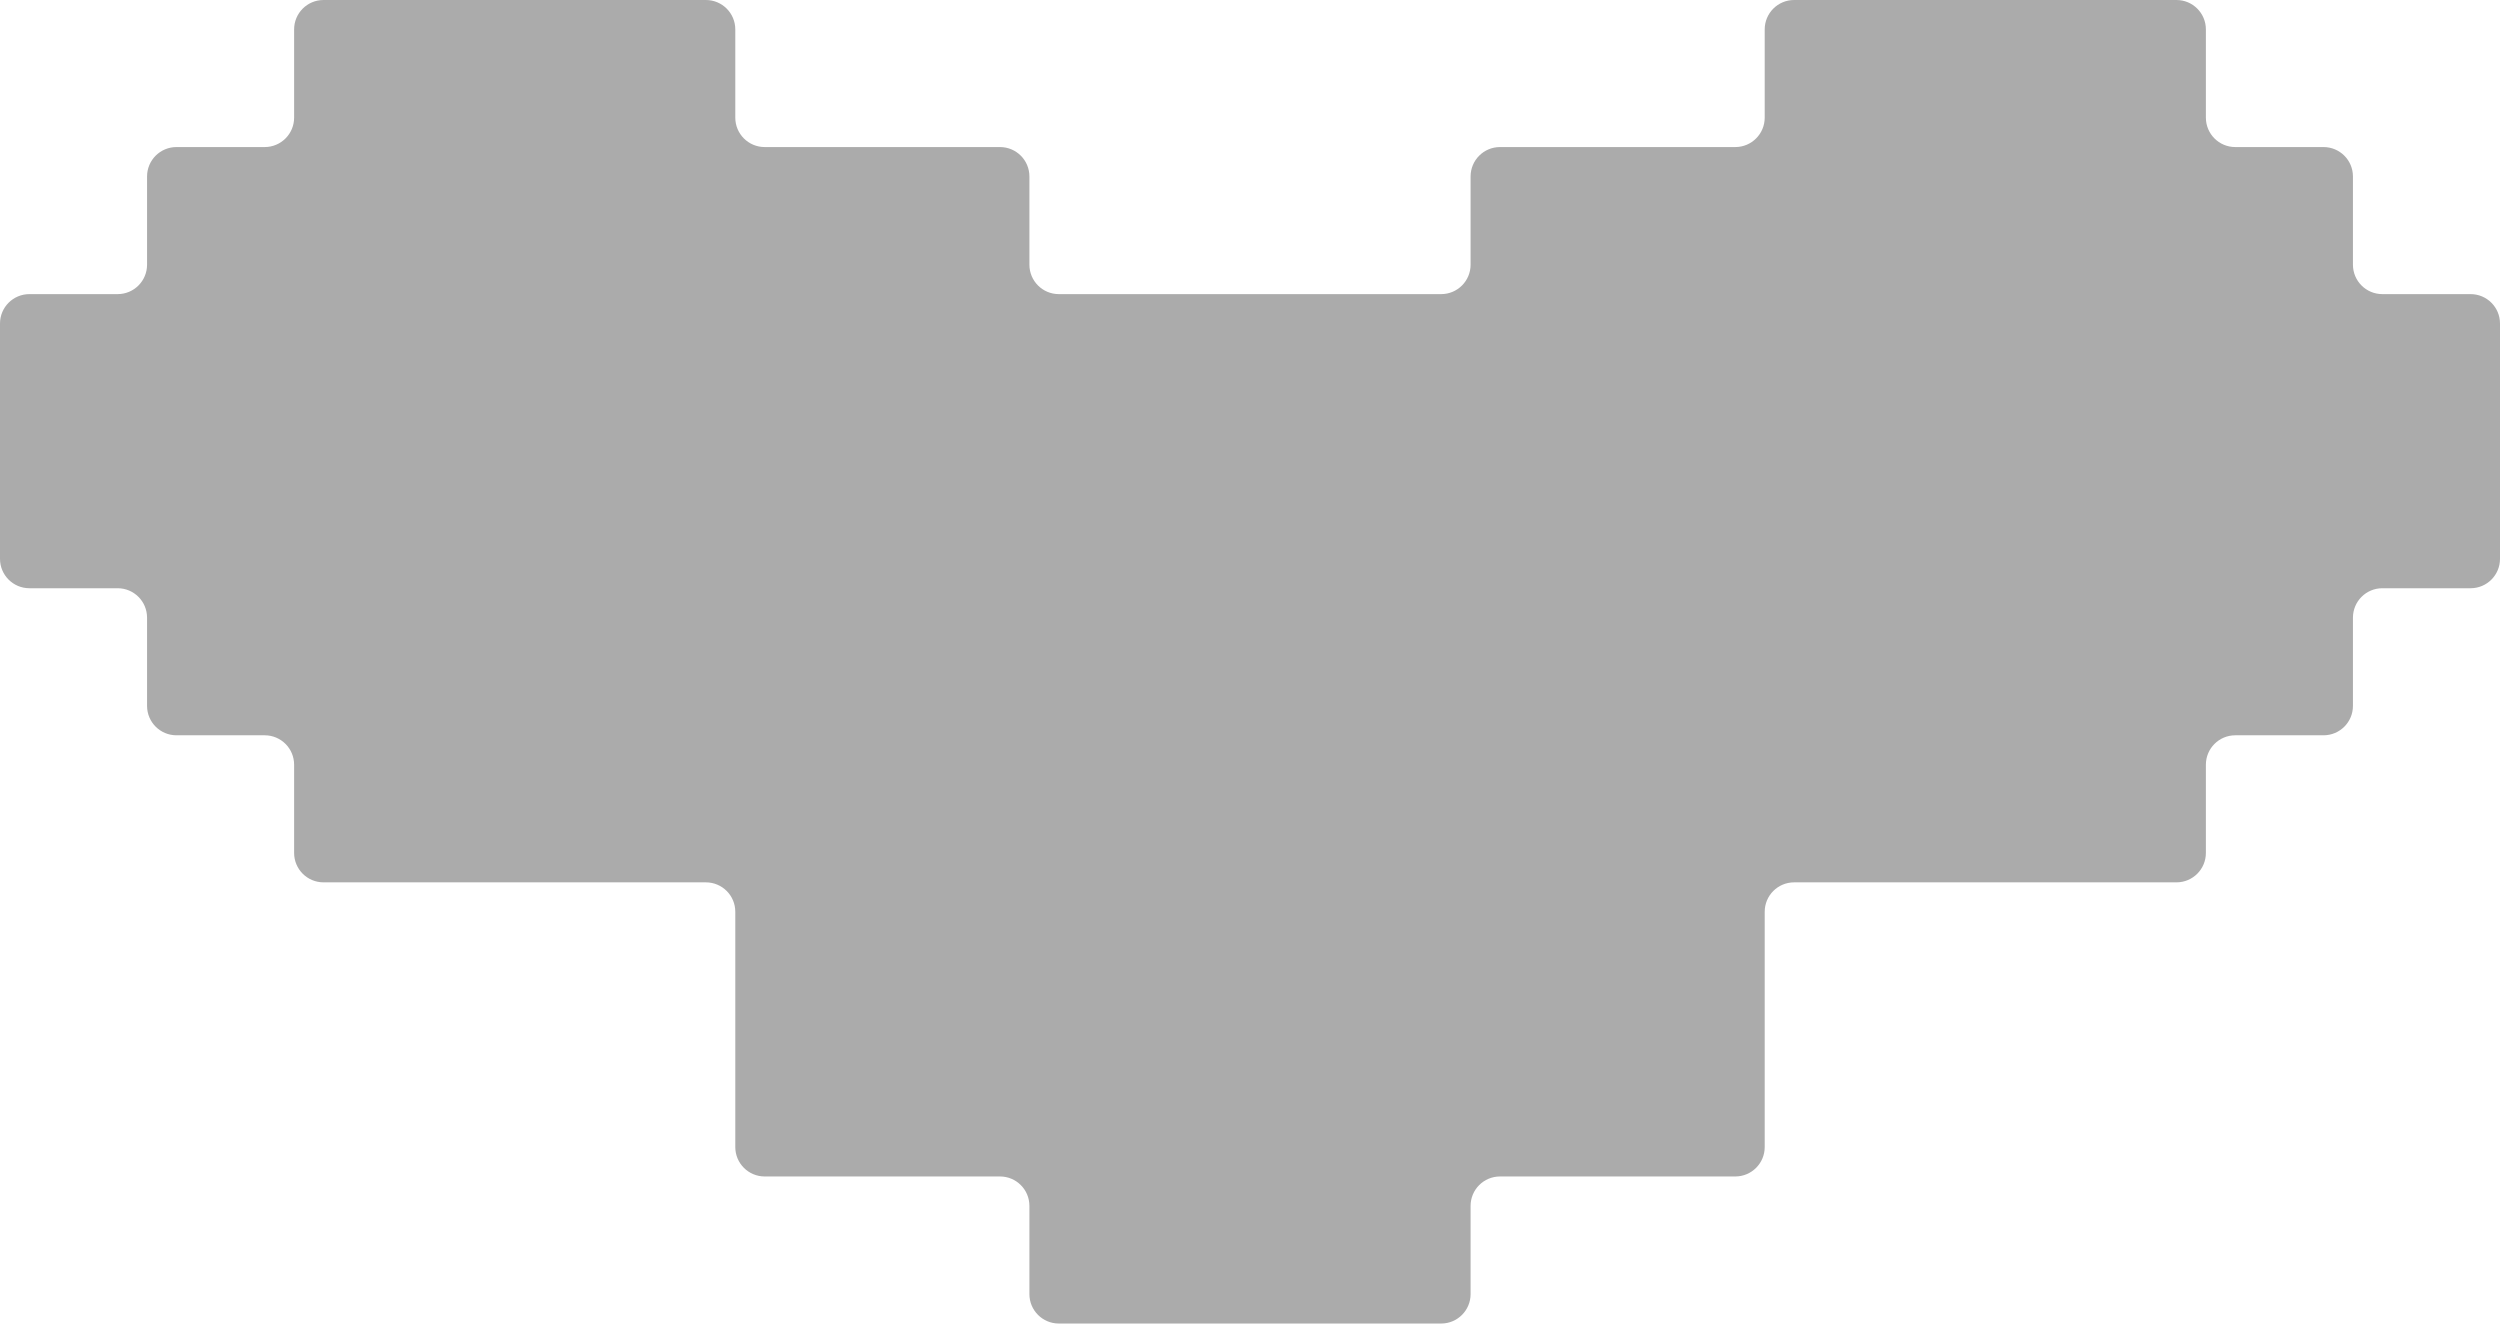
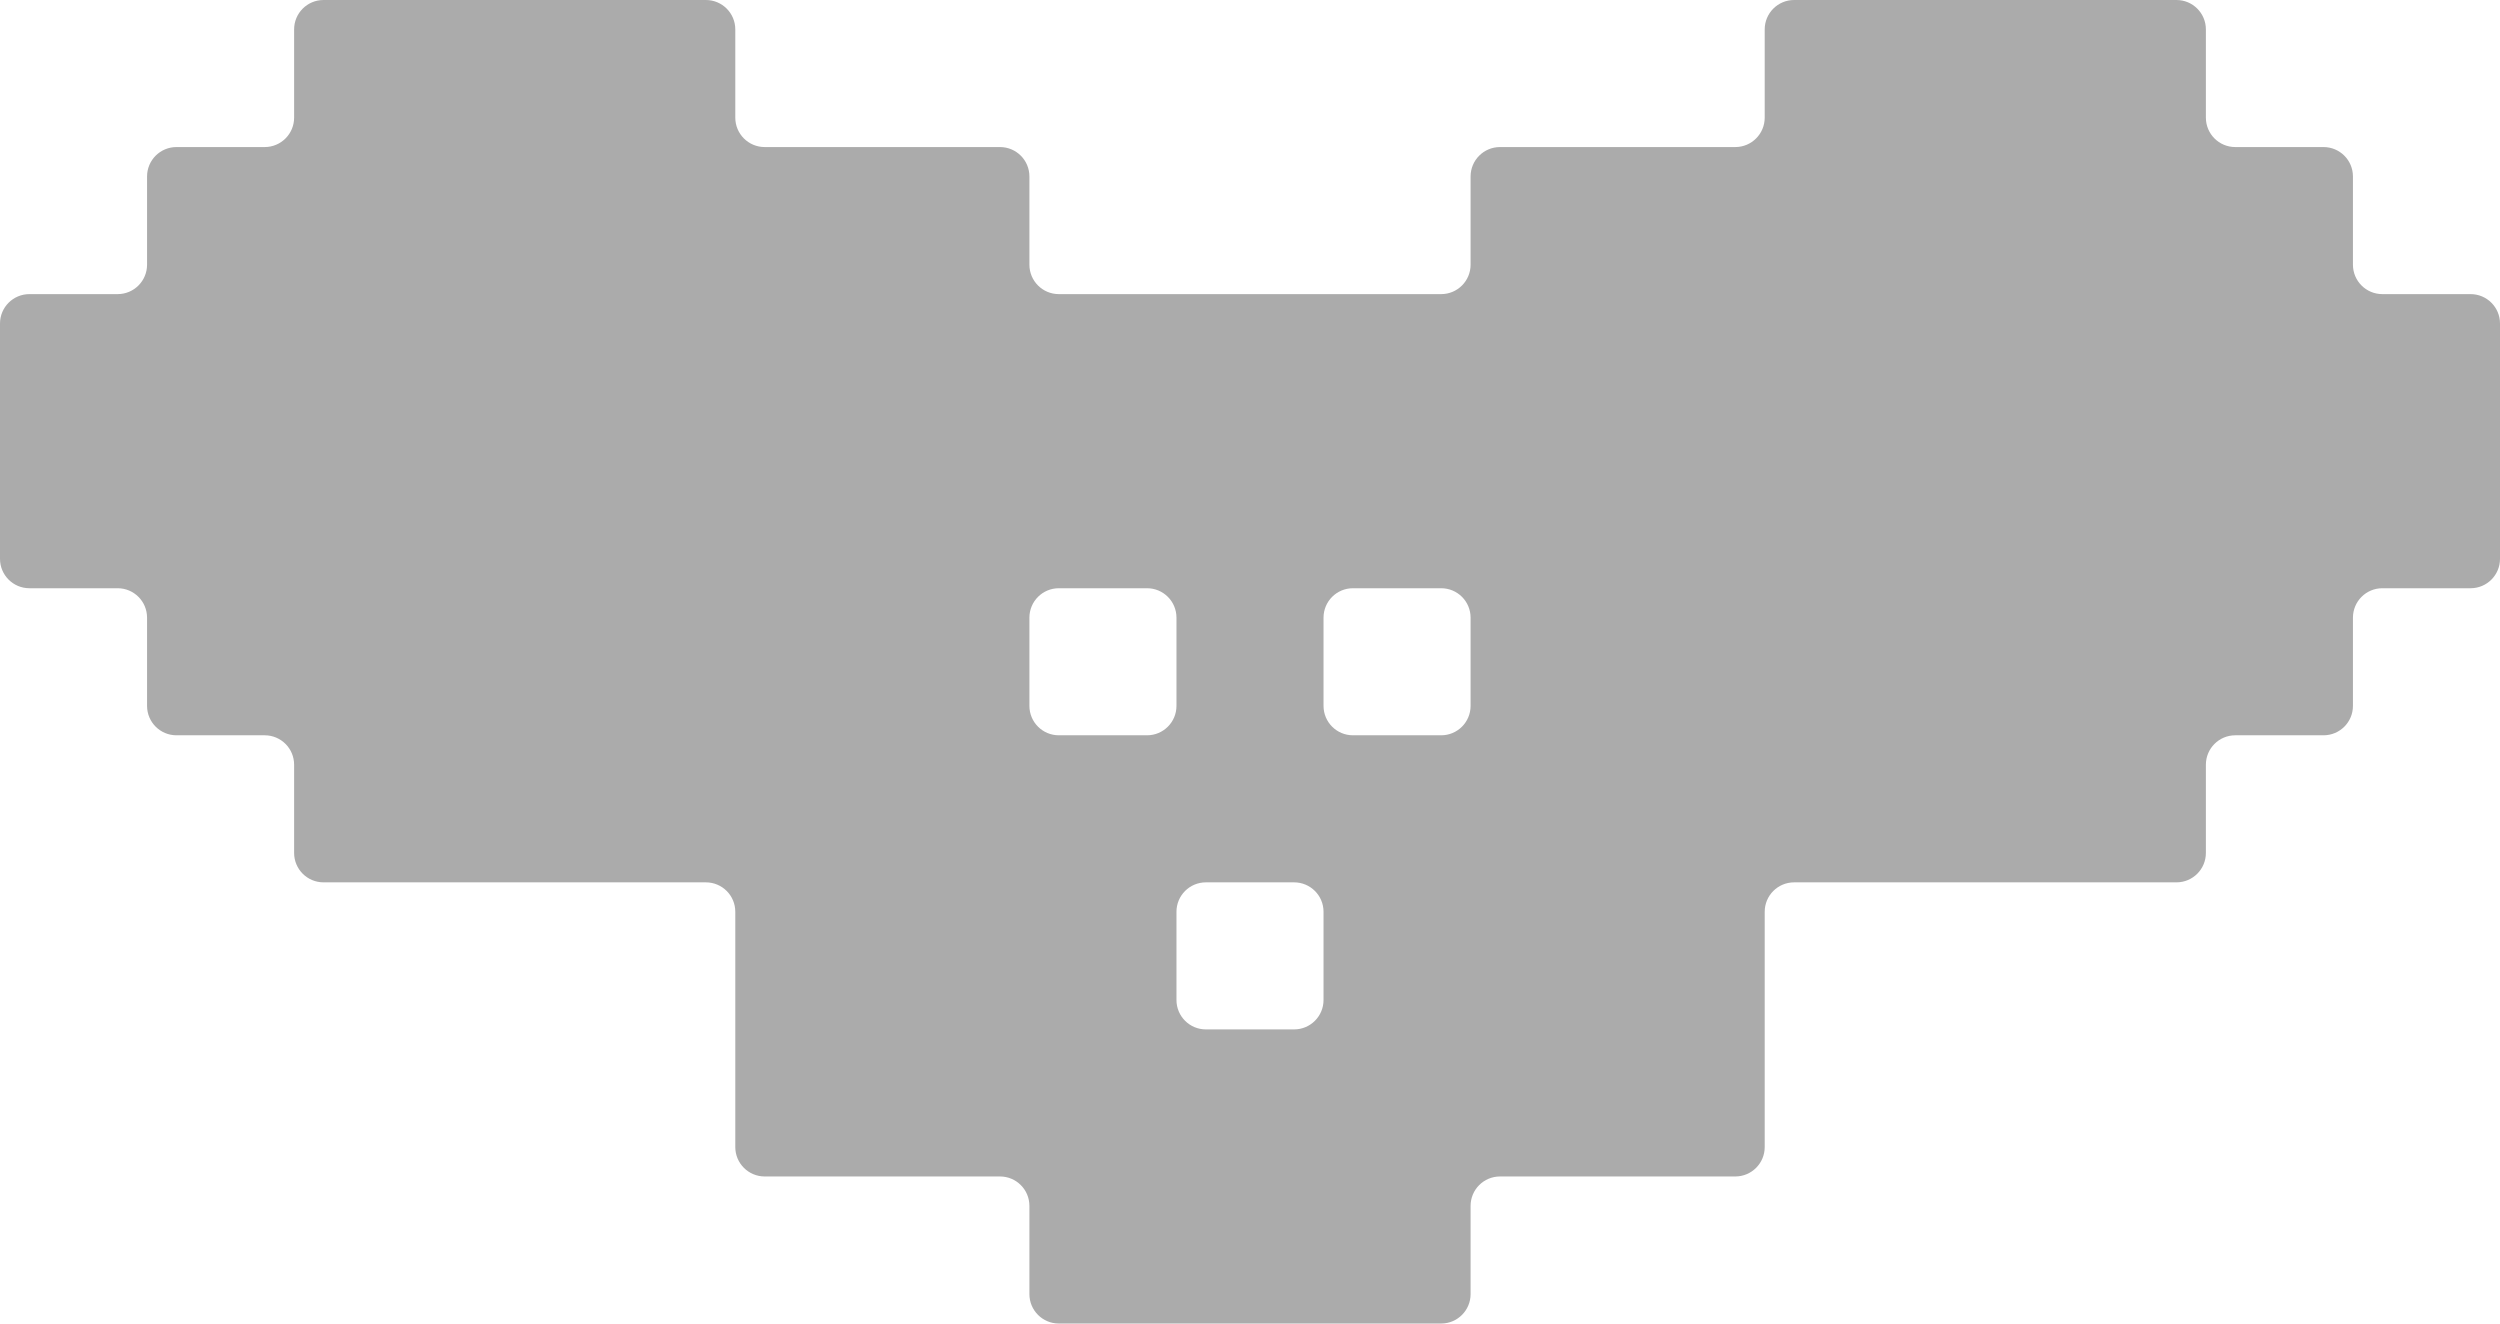
<svg xmlns="http://www.w3.org/2000/svg" width="170" height="90" viewBox="0 0 170 90" fill="none">
-   <path opacity="0.33" d="M50 8C50 9.105 50.895 10 52 10H68C69.105 10 70 10.895 70 12V18C70 19.105 70.895 20 72 20H98C99.105 20 100 19.105 100 18V12C100 10.895 100.895 10 102 10H118C119.105 10 120 9.105 120 8V2C120 0.895 120.895 0 122 0H148C149.105 0 150 0.895 150 2V8C150 9.105 150.895 10 152 10H158C159.105 10 160 10.895 160 12V18C160 19.105 160.895 20 162 20H168C169.105 20 170 20.895 170 22V38C170 39.105 169.105 40 168 40H162C160.895 40 160 40.895 160 42V48C160 49.105 159.105 50 158 50H152C150.895 50 150 50.895 150 52V58C150 59.105 149.105 60 148 60H122C120.895 60 120 60.895 120 62V78C120 79.105 119.105 80 118 80H102C100.895 80 100 80.895 100 82V88C100 89.105 99.105 90 98 90H72C70.895 90 70 89.105 70 88V82C70 80.895 69.105 80 68 80H52C50.895 80 50 79.105 50 78V62C50 60.895 49.105 60 48 60H22C20.895 60 20 59.105 20 58V52C20 50.895 19.105 50 18 50H12C10.895 50 10 49.105 10 48V42C10 40.895 9.105 40 8 40H2C0.895 40 0 39.105 0 38V22C0 20.895 0.895 20 2 20H8C9.105 20 10 19.105 10 18V12C10 10.895 10.895 10 12 10H18C19.105 10 20 9.105 20 8V2C20 0.895 20.895 0 22 0H48C49.105 0 50 0.895 50 2V8Z" fill="black" />
+   <path opacity="0.33" d="M48 0C49.105 0 50 0.895 50 2V8C50 9.105 50.895 10 52 10H68C69.105 10 70 10.895 70 12V18C70 19.105 70.895 20 72 20H98C99.105 20 100 19.105 100 18V12C100 10.895 100.895 10 102 10H118C119.105 10 120 9.105 120 8V2C120 0.895 120.895 5.63733e-08 122 0H148C149.105 0 150 0.895 150 2V8C150 9.105 150.895 10 152 10H158C159.105 10 160 10.895 160 12V18C160 19.105 160.895 20 162 20H168C169.105 20 170 20.895 170 22V38C170 39.105 169.105 40 168 40H162C160.895 40 160 40.895 160 42V48C160 49.105 159.105 50 158 50H152C150.895 50 150 50.895 150 52V58C150 59.105 149.105 60 148 60H122C120.895 60 120 60.895 120 62V78C120 79.105 119.105 80 118 80H102C100.895 80 100 80.895 100 82V88C100 89.105 99.105 90 98 90H72C70.895 90 70 89.105 70 88V82C70 80.895 69.105 80 68 80H52C50.895 80 50 79.105 50 78V62C50 60.895 49.105 60 48 60H22C20.895 60 20 59.105 20 58V52C20 50.895 19.105 50 18 50H12C10.895 50 10 49.105 10 48V42C10 40.895 9.105 40 8 40H2C0.895 40 1.61067e-08 39.105 0 38V22C2.57702e-07 20.895 0.895 20 2 20H8C9.105 20 10 19.105 10 18V12C10 10.895 10.895 10 12 10H18C19.105 10 20 9.105 20 8V2C20 0.895 20.895 5.63733e-08 22 0H48ZM82 60C80.895 60 80 60.895 80 62V68C80 69.105 80.895 70 82 70H88C89.105 70 90 69.105 90 68V62C90 60.895 89.105 60 88 60H82ZM70 48C70 49.105 70.895 50 72 50H78C79.105 50 80 49.105 80 48V42C80 40.895 79.105 40 78 40H72C70.895 40 70 40.895 70 42V48ZM90 48C90 49.105 90.895 50 92 50H98C99.105 50 100 49.105 100 48V42C100 40.895 99.105 40 98 40H92C90.895 40 90 40.895 90 42V48Z" fill="black" />
</svg>
